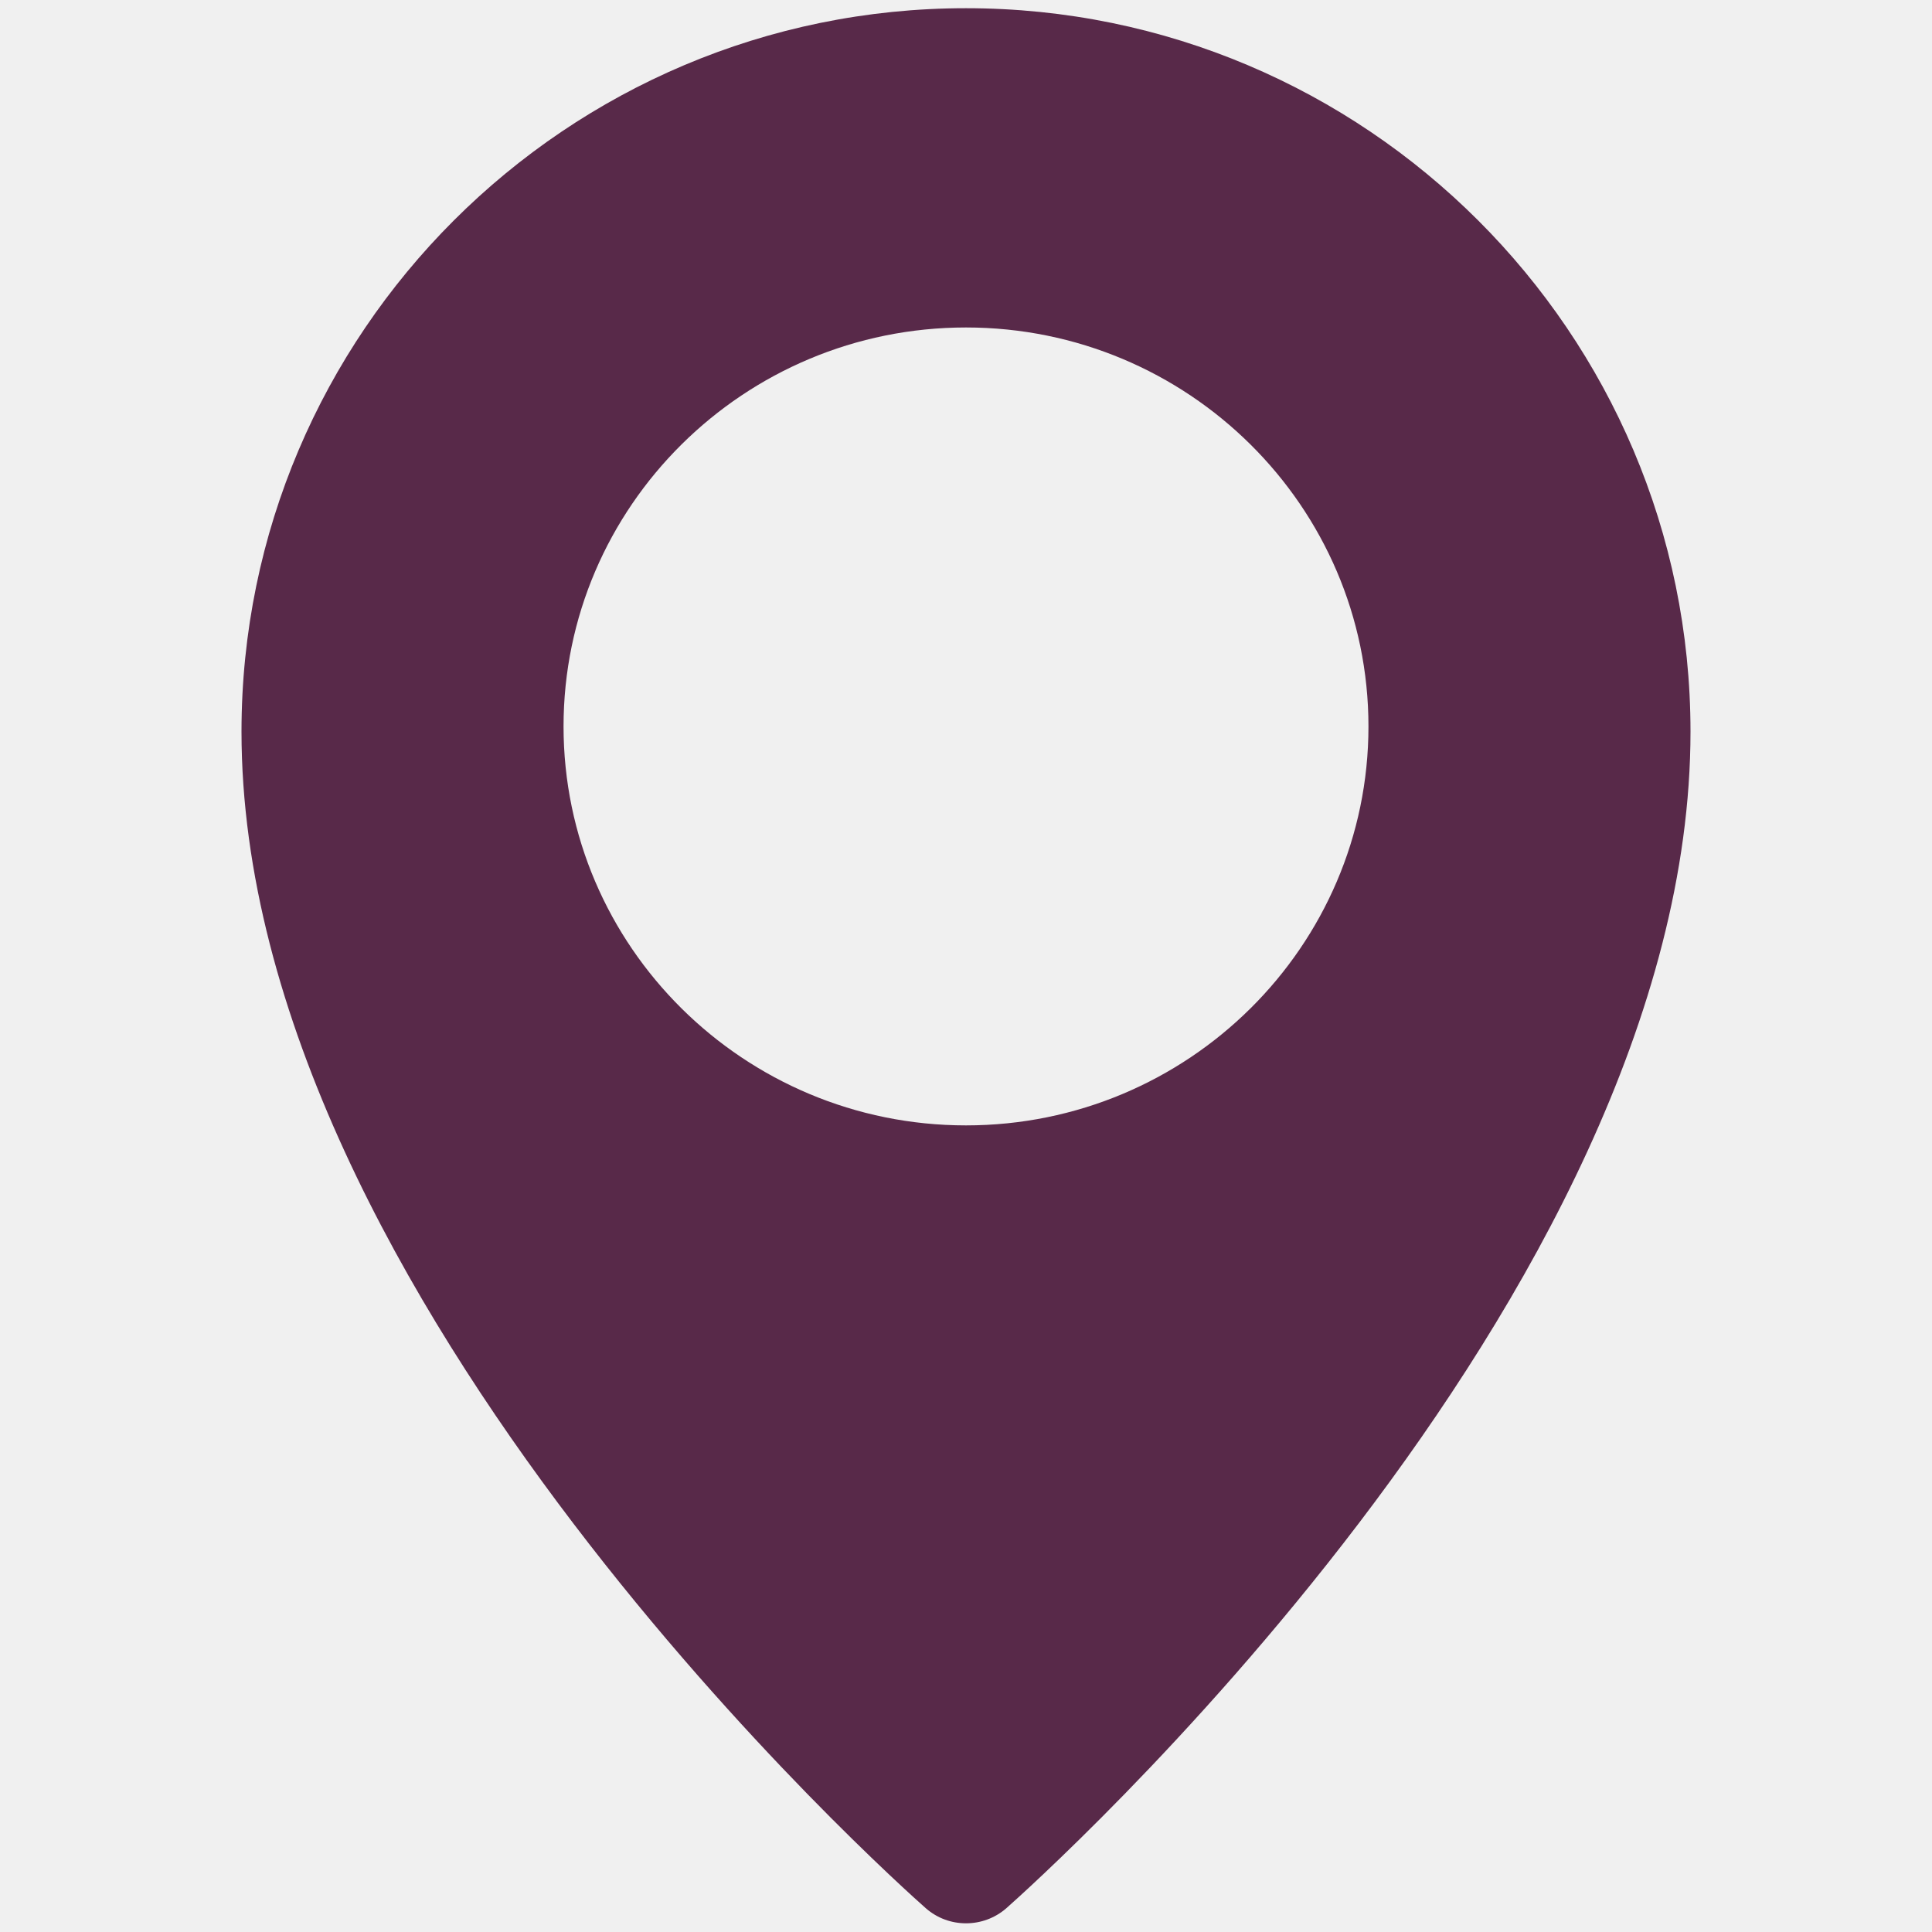
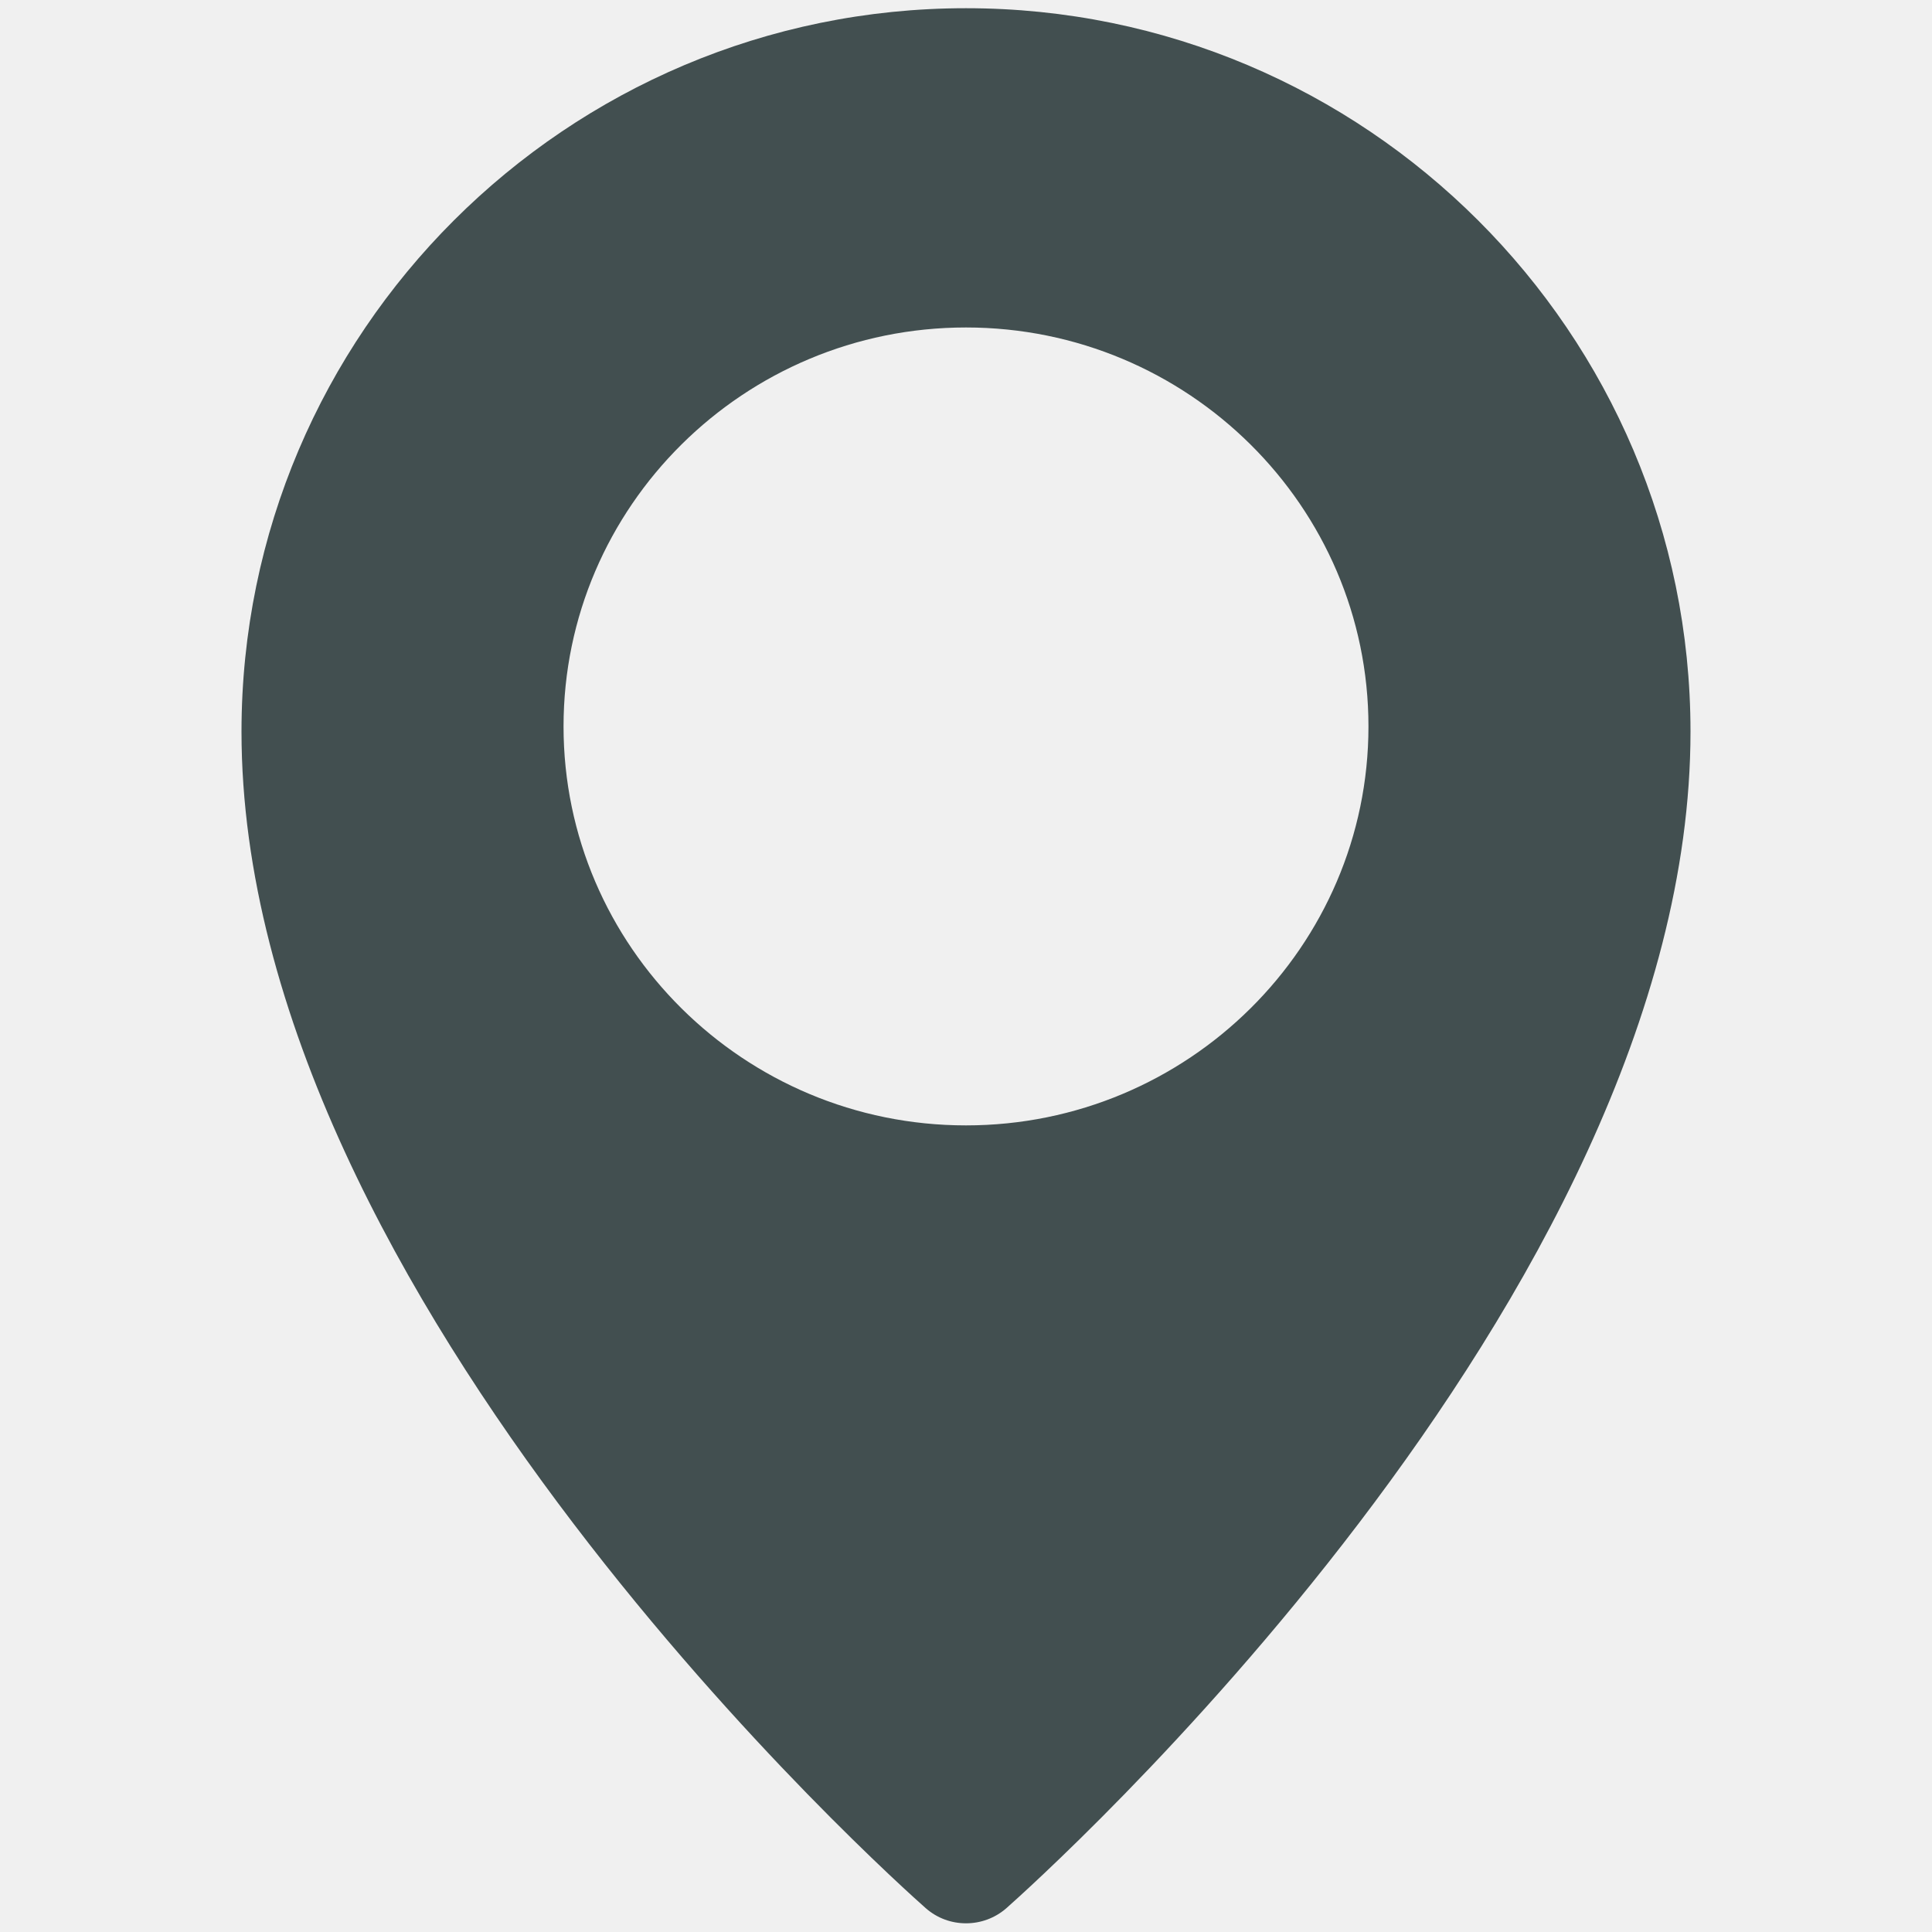
<svg xmlns="http://www.w3.org/2000/svg" width="16" height="16" viewBox="0 0 16 16" fill="none">
  <g clip-path="url(#clip0_90_812)">
-     <path d="M8 0.068C4.692 0.068 2 2.755 2 6.059C2 10.753 7.436 15.599 7.667 15.803C7.763 15.887 7.881 15.928 8 15.928C8.119 15.928 8.237 15.887 8.333 15.804C8.564 15.599 14 10.753 14 6.059C14 2.755 11.308 0.068 8 0.068ZM8 9.32C6.162 9.32 4.667 7.838 4.667 6.016C4.667 4.194 6.162 2.712 8 2.712C9.838 2.712 11.333 4.194 11.333 6.016C11.333 7.838 9.838 9.32 8 9.32Z" fill="#582949" />
+     <path d="M8 0.068C4.692 0.068 2 2.755 2 6.059C2 10.753 7.436 15.599 7.667 15.803C7.763 15.887 7.881 15.928 8 15.928C8.119 15.928 8.237 15.887 8.333 15.804C8.564 15.599 14 10.753 14 6.059C14 2.755 11.308 0.068 8 0.068ZM8 9.32C6.162 9.32 4.667 7.838 4.667 6.016C4.667 4.194 6.162 2.712 8 2.712C9.838 2.712 11.333 4.194 11.333 6.016C11.333 7.838 9.838 9.32 8 9.32Z" fill="#424F50" />
  </g>
  <defs>
    <clipPath id="clip0_90_812">
      <rect width="16" height="15.86" fill="white" transform="translate(0 0.0683594)" />
    </clipPath>
  </defs>
</svg>
